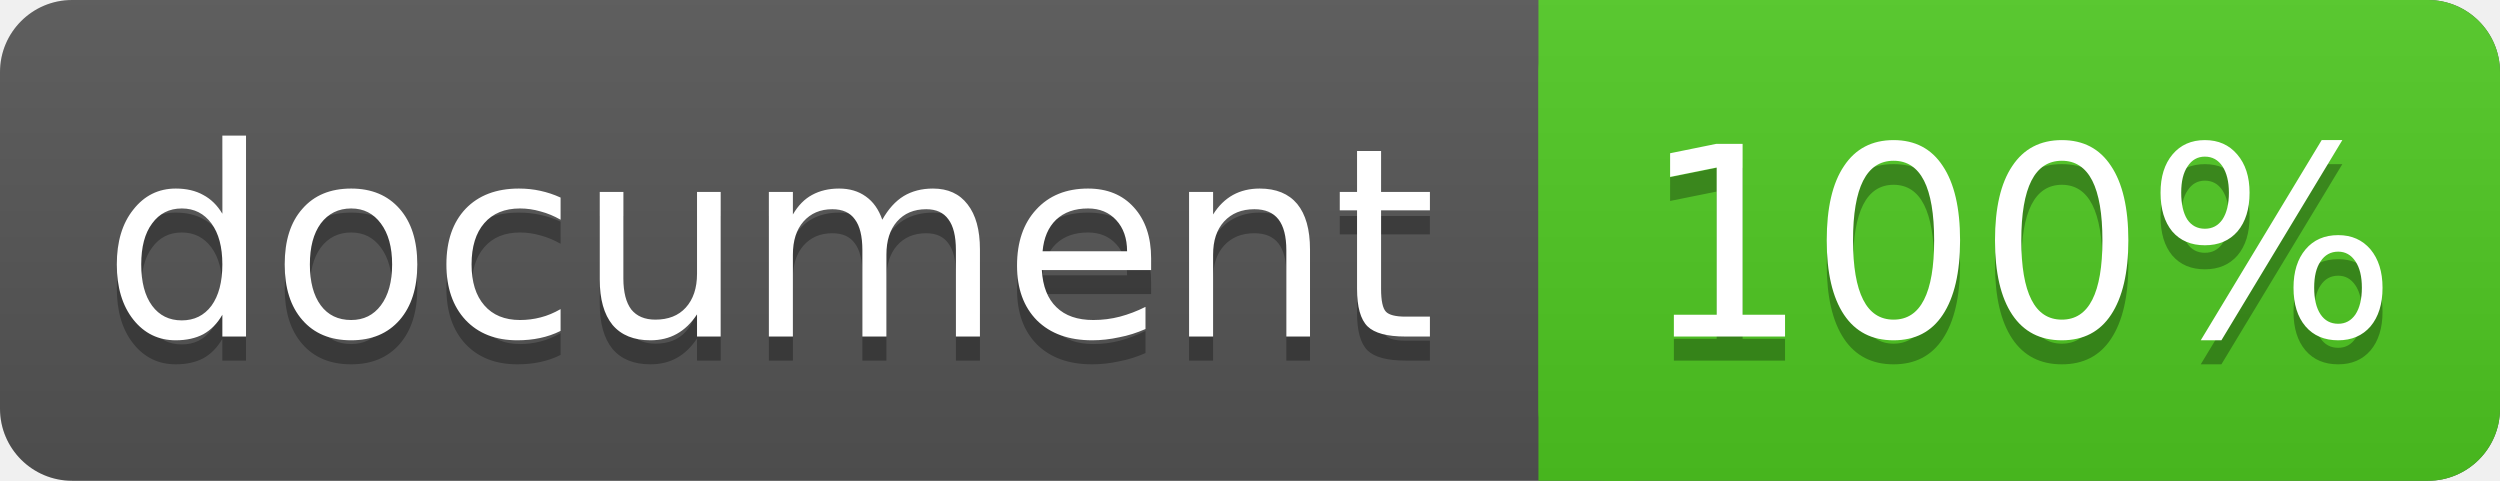
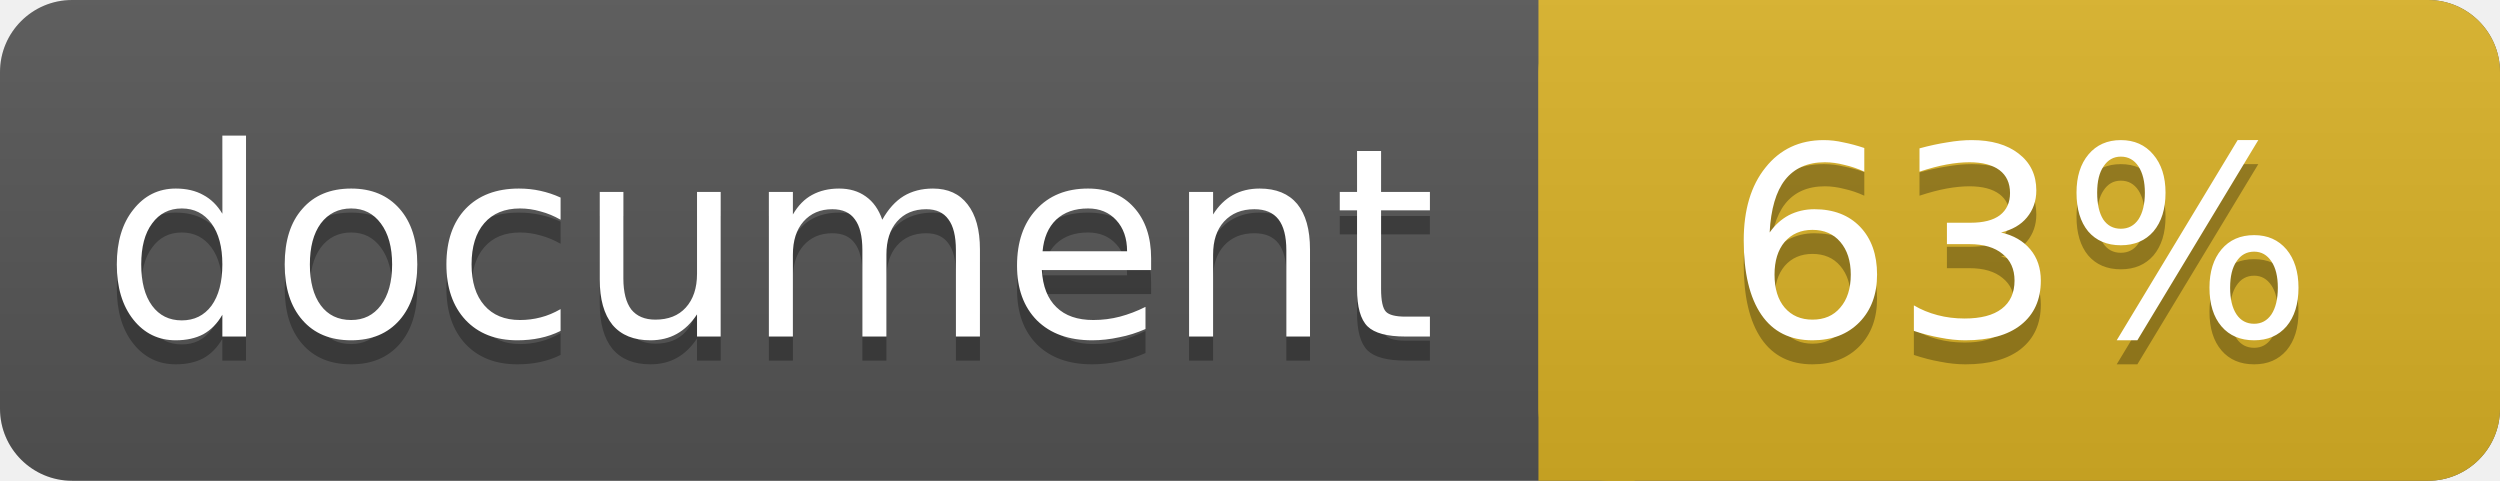
<svg xmlns="http://www.w3.org/2000/svg" width="104" height="20">
  <linearGradient id="a" x2="0" y2="100%">
    <stop offset="0" stop-color="#bbb" stop-opacity=".1" />
    <stop offset="1" stop-opacity=".1" />
  </linearGradient>
  <rect rx="3" width="104" height="20" fill="#555" />
-   <rect rx="3" x="64" width="40" height="20" fill="#4fc921" />
-   <path fill="#4fc921" d="M64 0h4v20h-4z" />
+   <rect rx="3" x="64" width="40" height="20" fill="#dab226" />
+   <path fill="#dab226" d="M64 0h4v20h-4z" />
  <rect rx="3" width="104" height="20" fill="url(#a)" />
  <g fill="#fff" text-anchor="middle" font-family="DejaVu Sans,Verdana,Geneva,sans-serif" font-size="11">
    <text x="32" y="15" fill="#010101" fill-opacity=".3">document</text>
    <text x="32" y="14">document</text>
-     <text x="84" y="15" fill="#010101" fill-opacity=".3">100%</text>
-     <text x="84" y="14">100%</text>
+     <text x="84" y="15" fill="#010101" fill-opacity=".3">63%</text>
+     <text x="84" y="14">63%</text>
  </g>
</svg>
